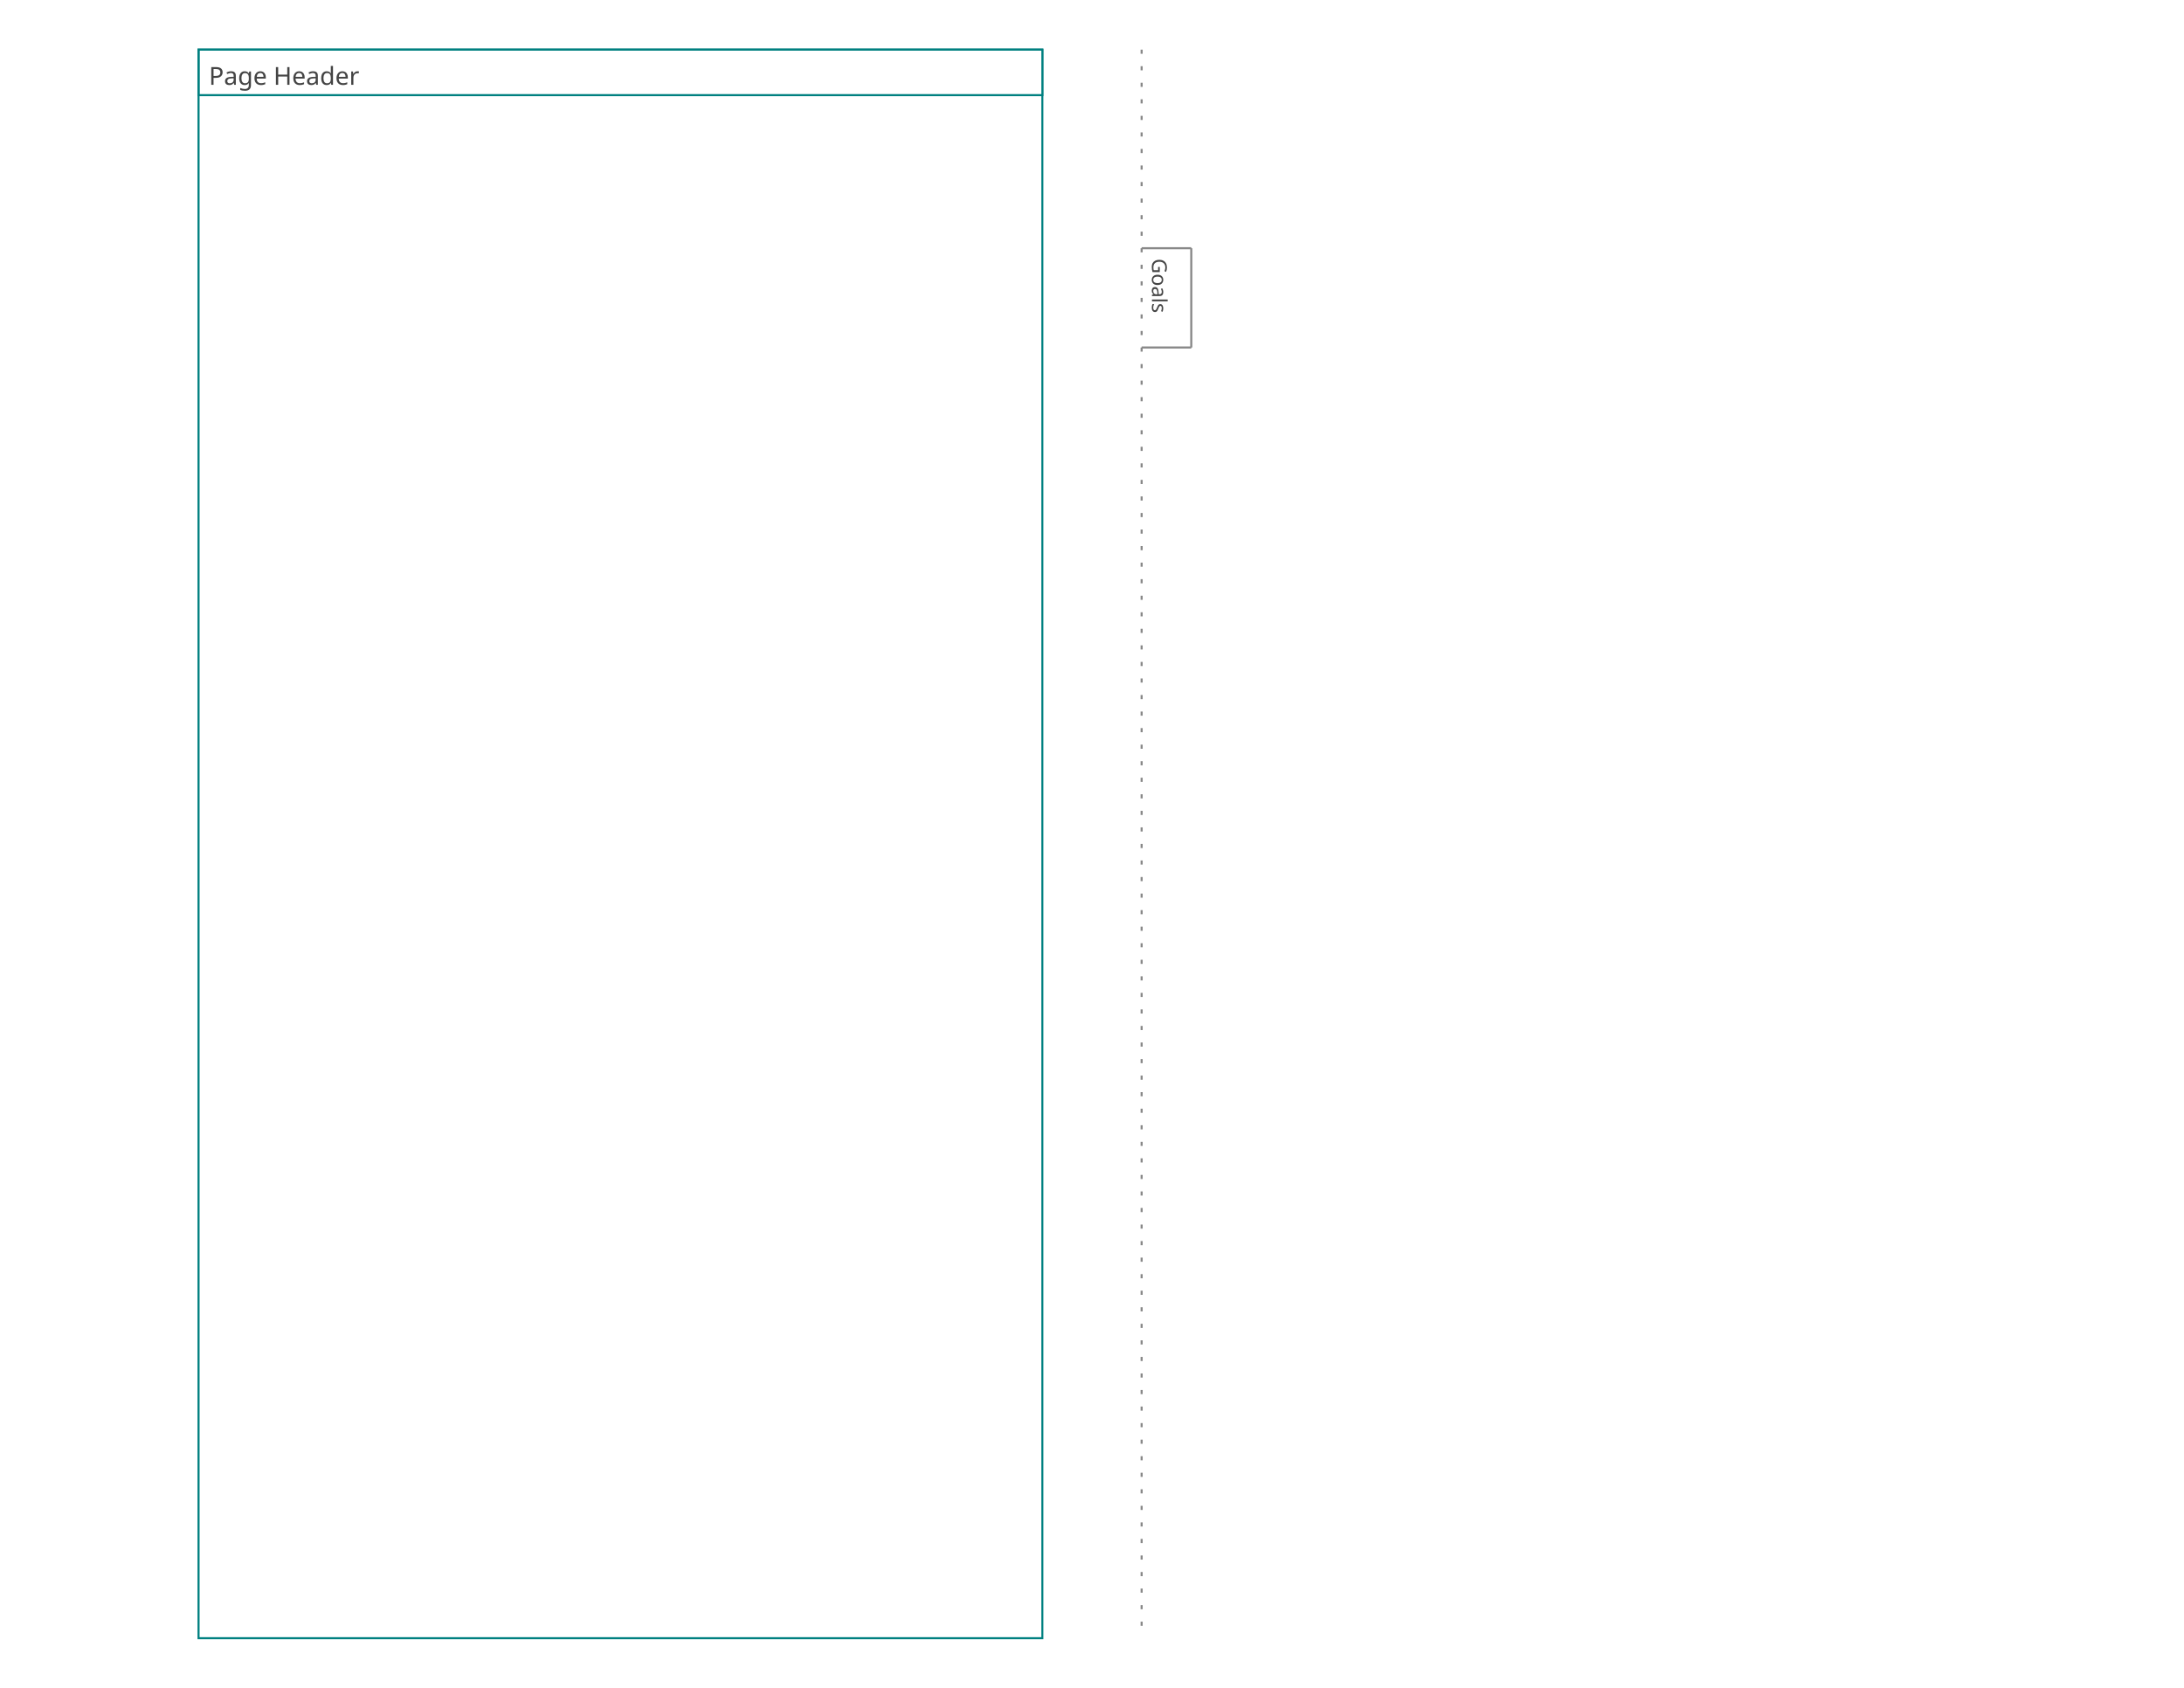
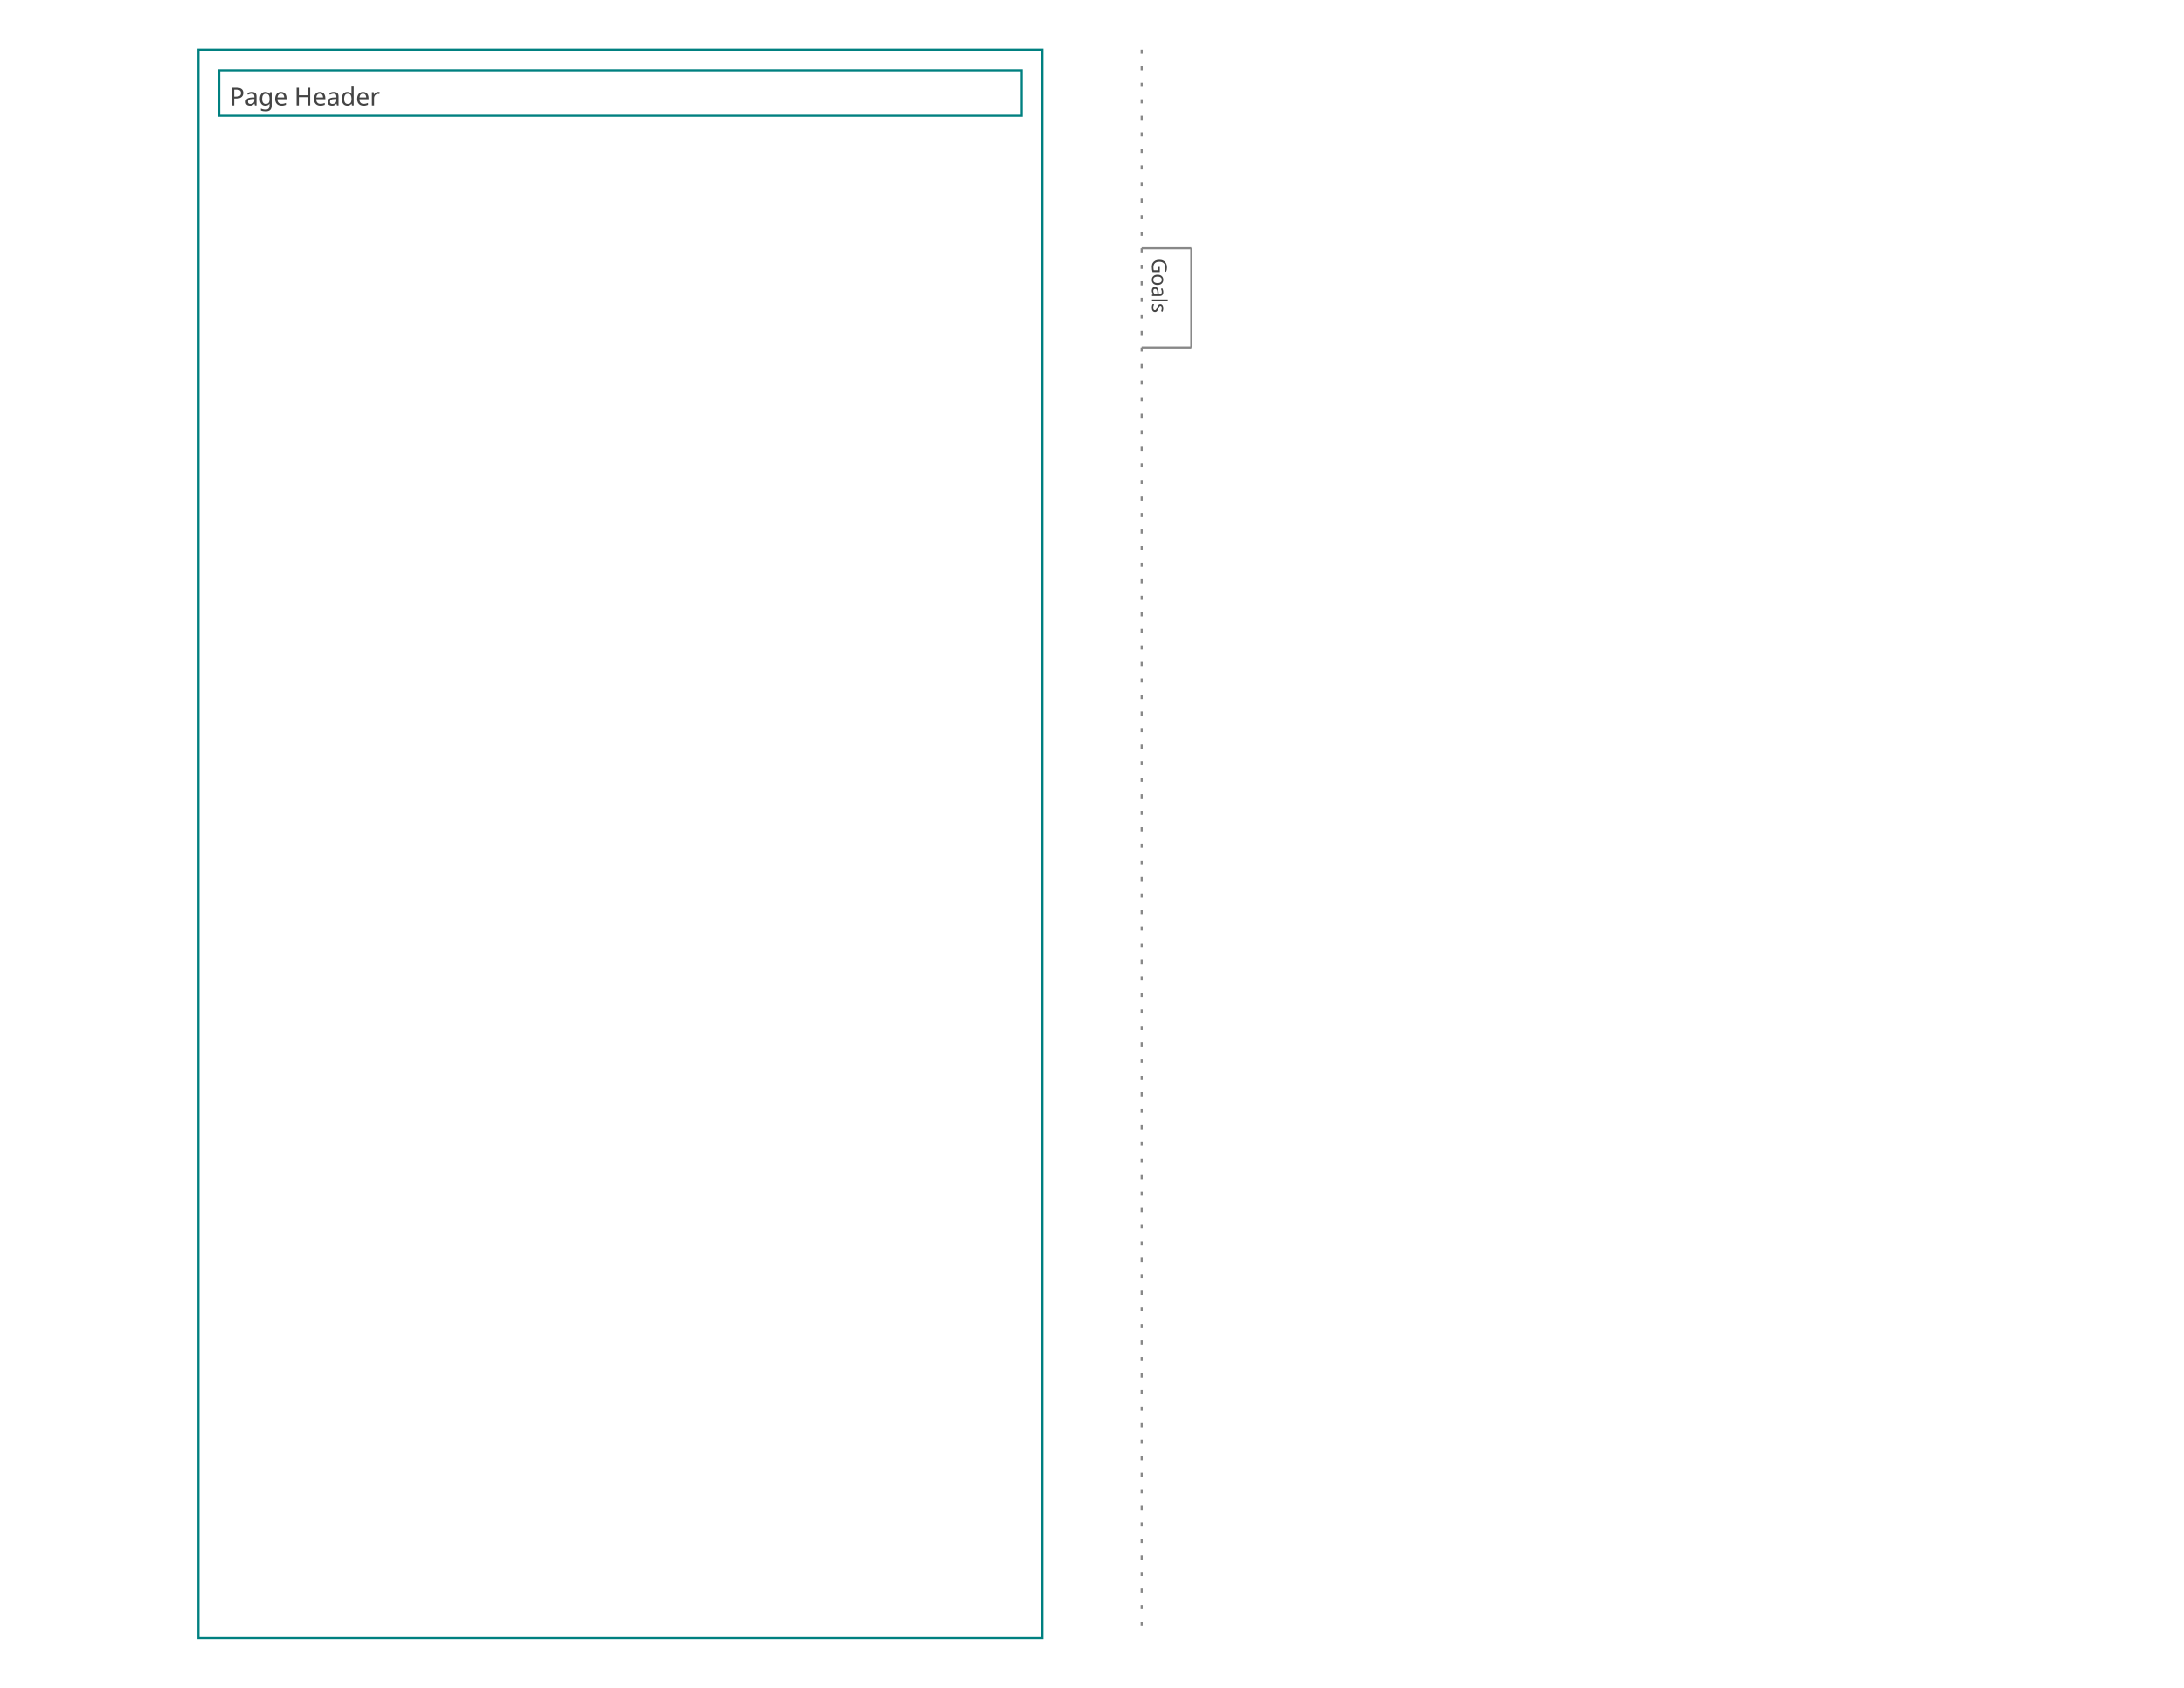
<svg xmlns="http://www.w3.org/2000/svg" baseProfile="tiny" height="816.0" version="1.2" width="1056">
  <defs />
  <g transform="translate(96, 24.0)">
    <rect fill="none" height="768.0" stroke="#008080" width="408.0" x="0" y="0" />
-     <g transform="translate(0, 0)">
-       <rect fill="none" height="22" stroke="#008080" stroke-width="1" width="408.0" x="0" y="0" />
+     <g transform="translate(10, 10)">
+       <rect fill="none" height="22" stroke="#008080" stroke-width="1" width="388.0" x="0" y="0" />
      <text alignment-baseline="text-after-edge" fill="#444444" font-family="Trebuchet MS" font-size="12" text-anchor="start" transform="translate(5,17)">Page Header</text>
    </g>
-     <g transform="translate(0, 22)" />
+     <g transform="translate(10, 32)" />
  </g>
  <g>
    <line stroke="#888888" x1="552.0" x2="576.0" y1="120.0" y2="120.0" />
    <line stroke="#888888" x1="576.0" x2="576.0" y1="120.0" y2="168.0" />
    <line stroke="#888888" x1="576.0" x2="552.0" y1="168.0" y2="168.0" />
  </g>
  <text alignment-baseline="text-after-edge" fill="#444444" font-family="Trebuchet MS" font-size="10" text-anchor="start" transform="rotate(90,557.0,125.0)" x="557.0" y="125.0">Goals</text>
  <line stroke="#888888" stroke-dasharray="2,6" x1="552.0" x2="552.0" y1="24.0" y2="788.0" />
</svg>
